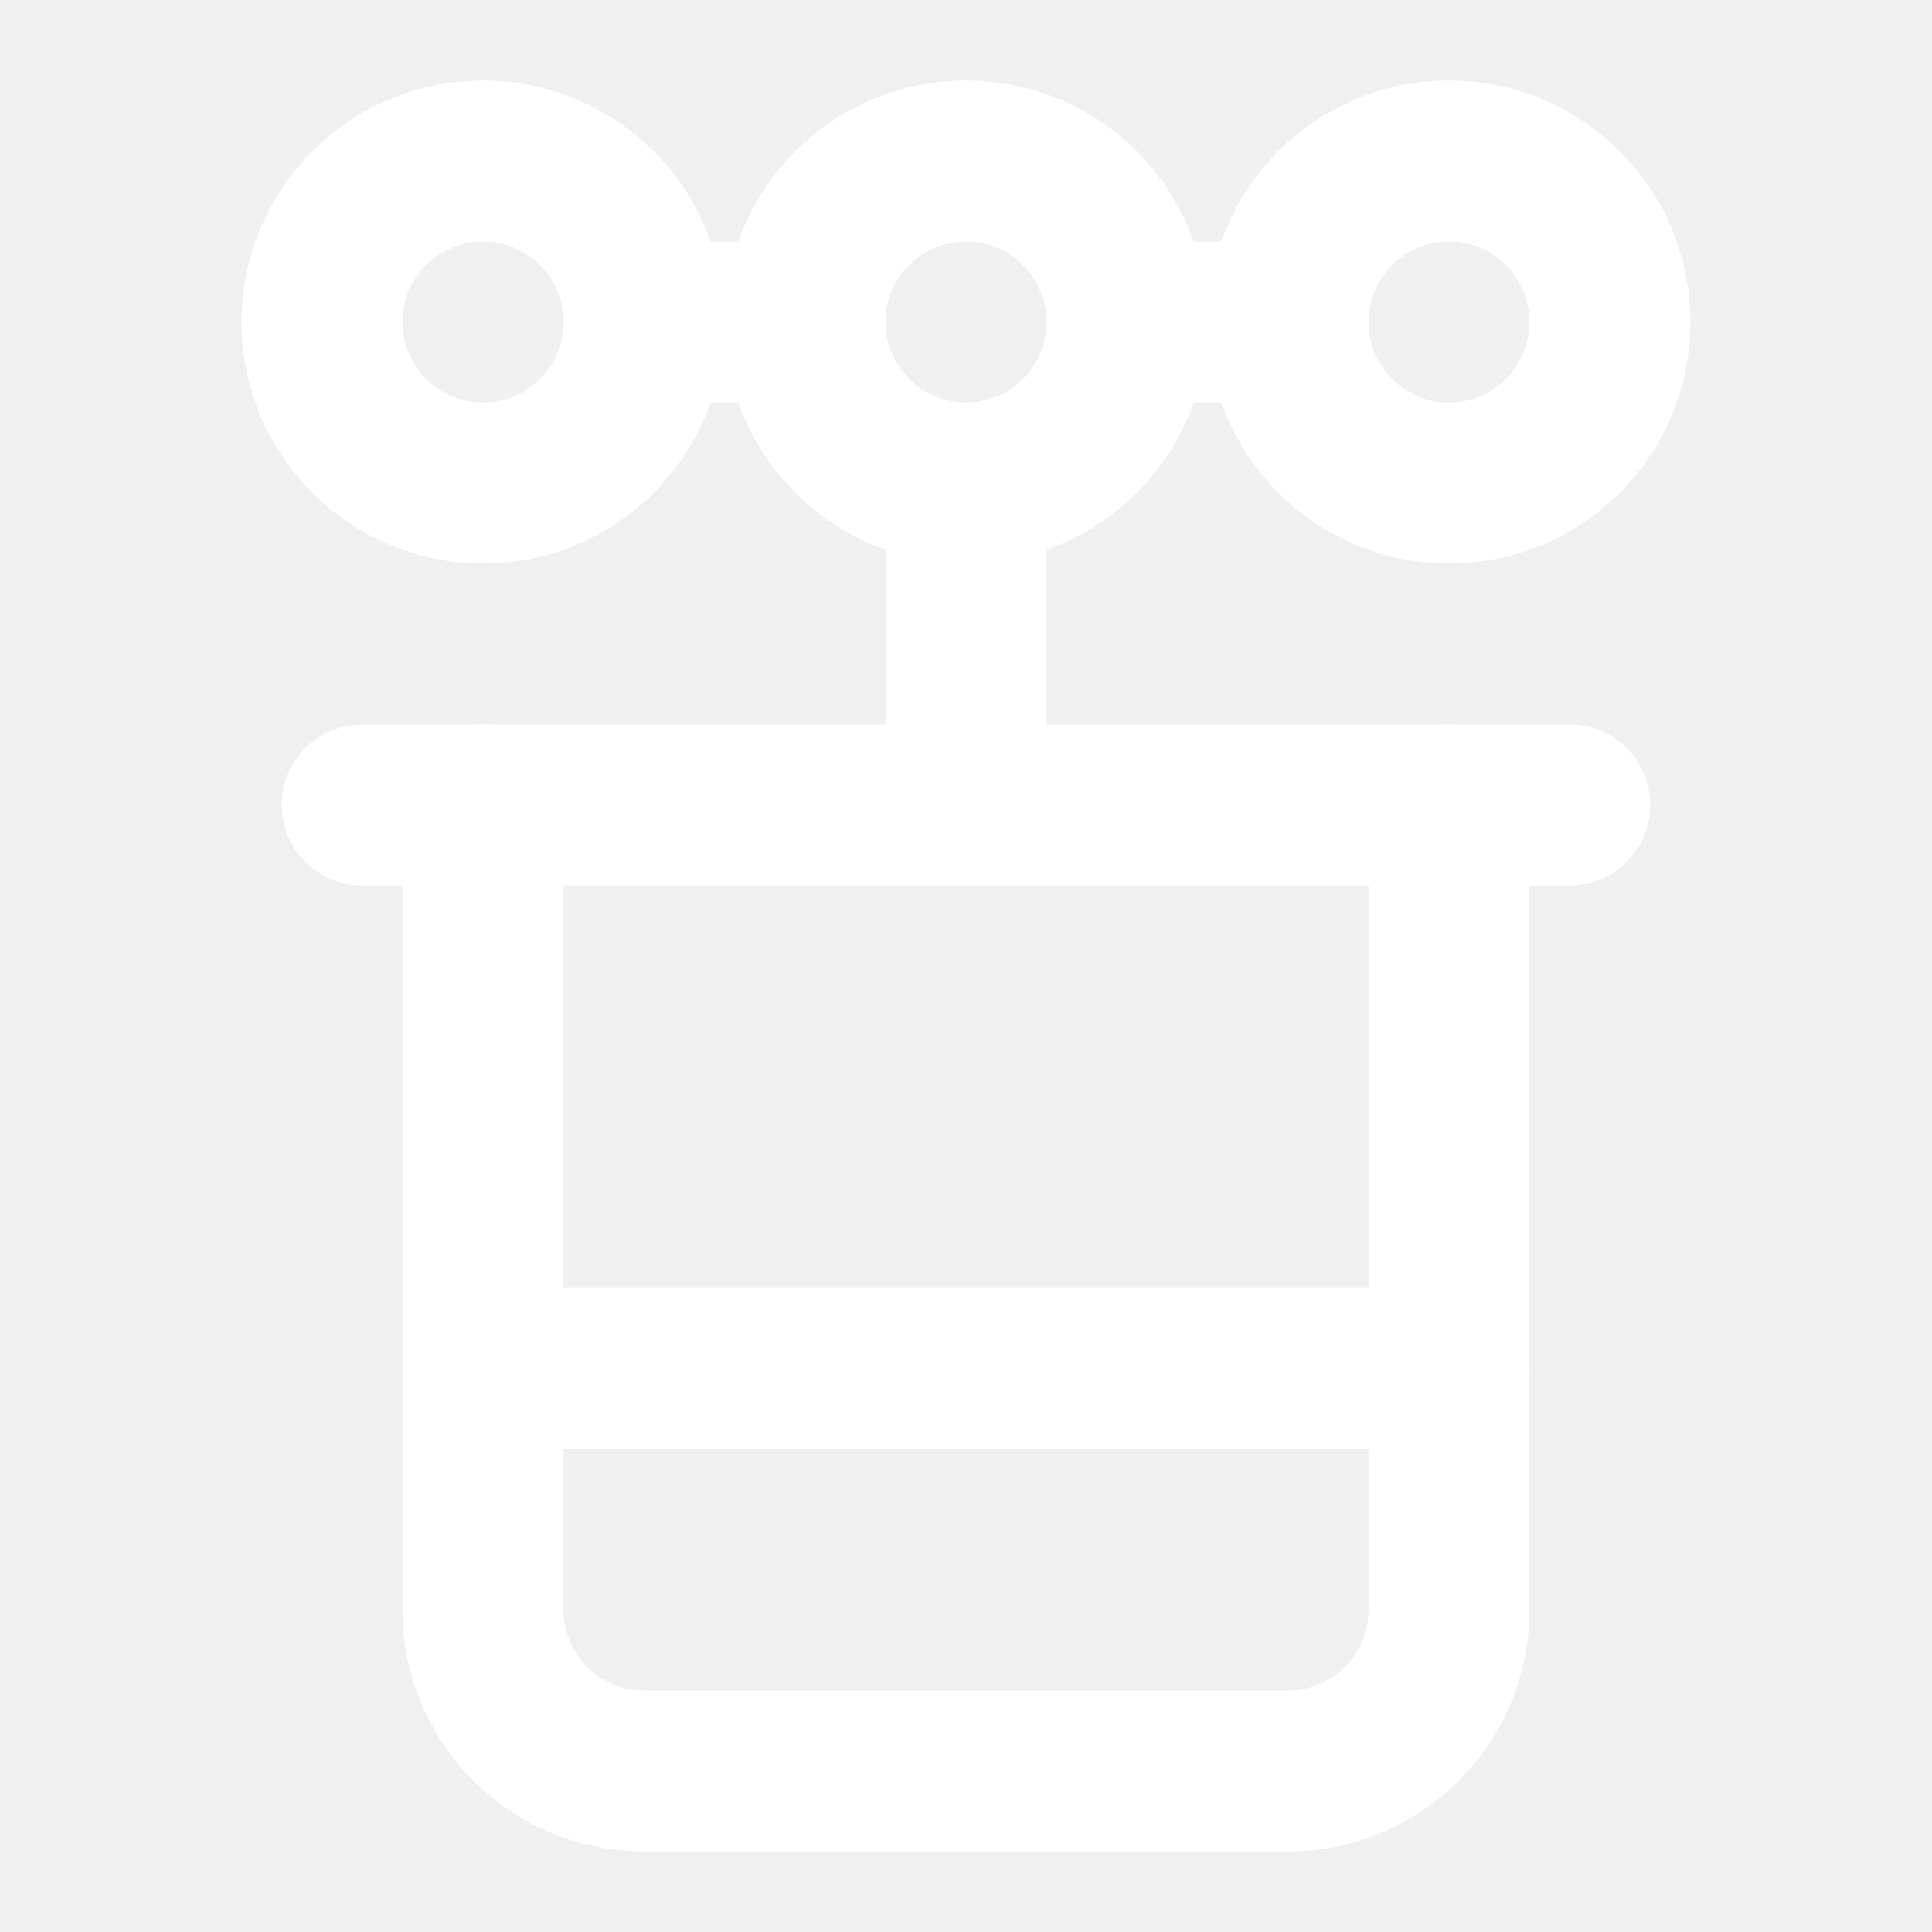
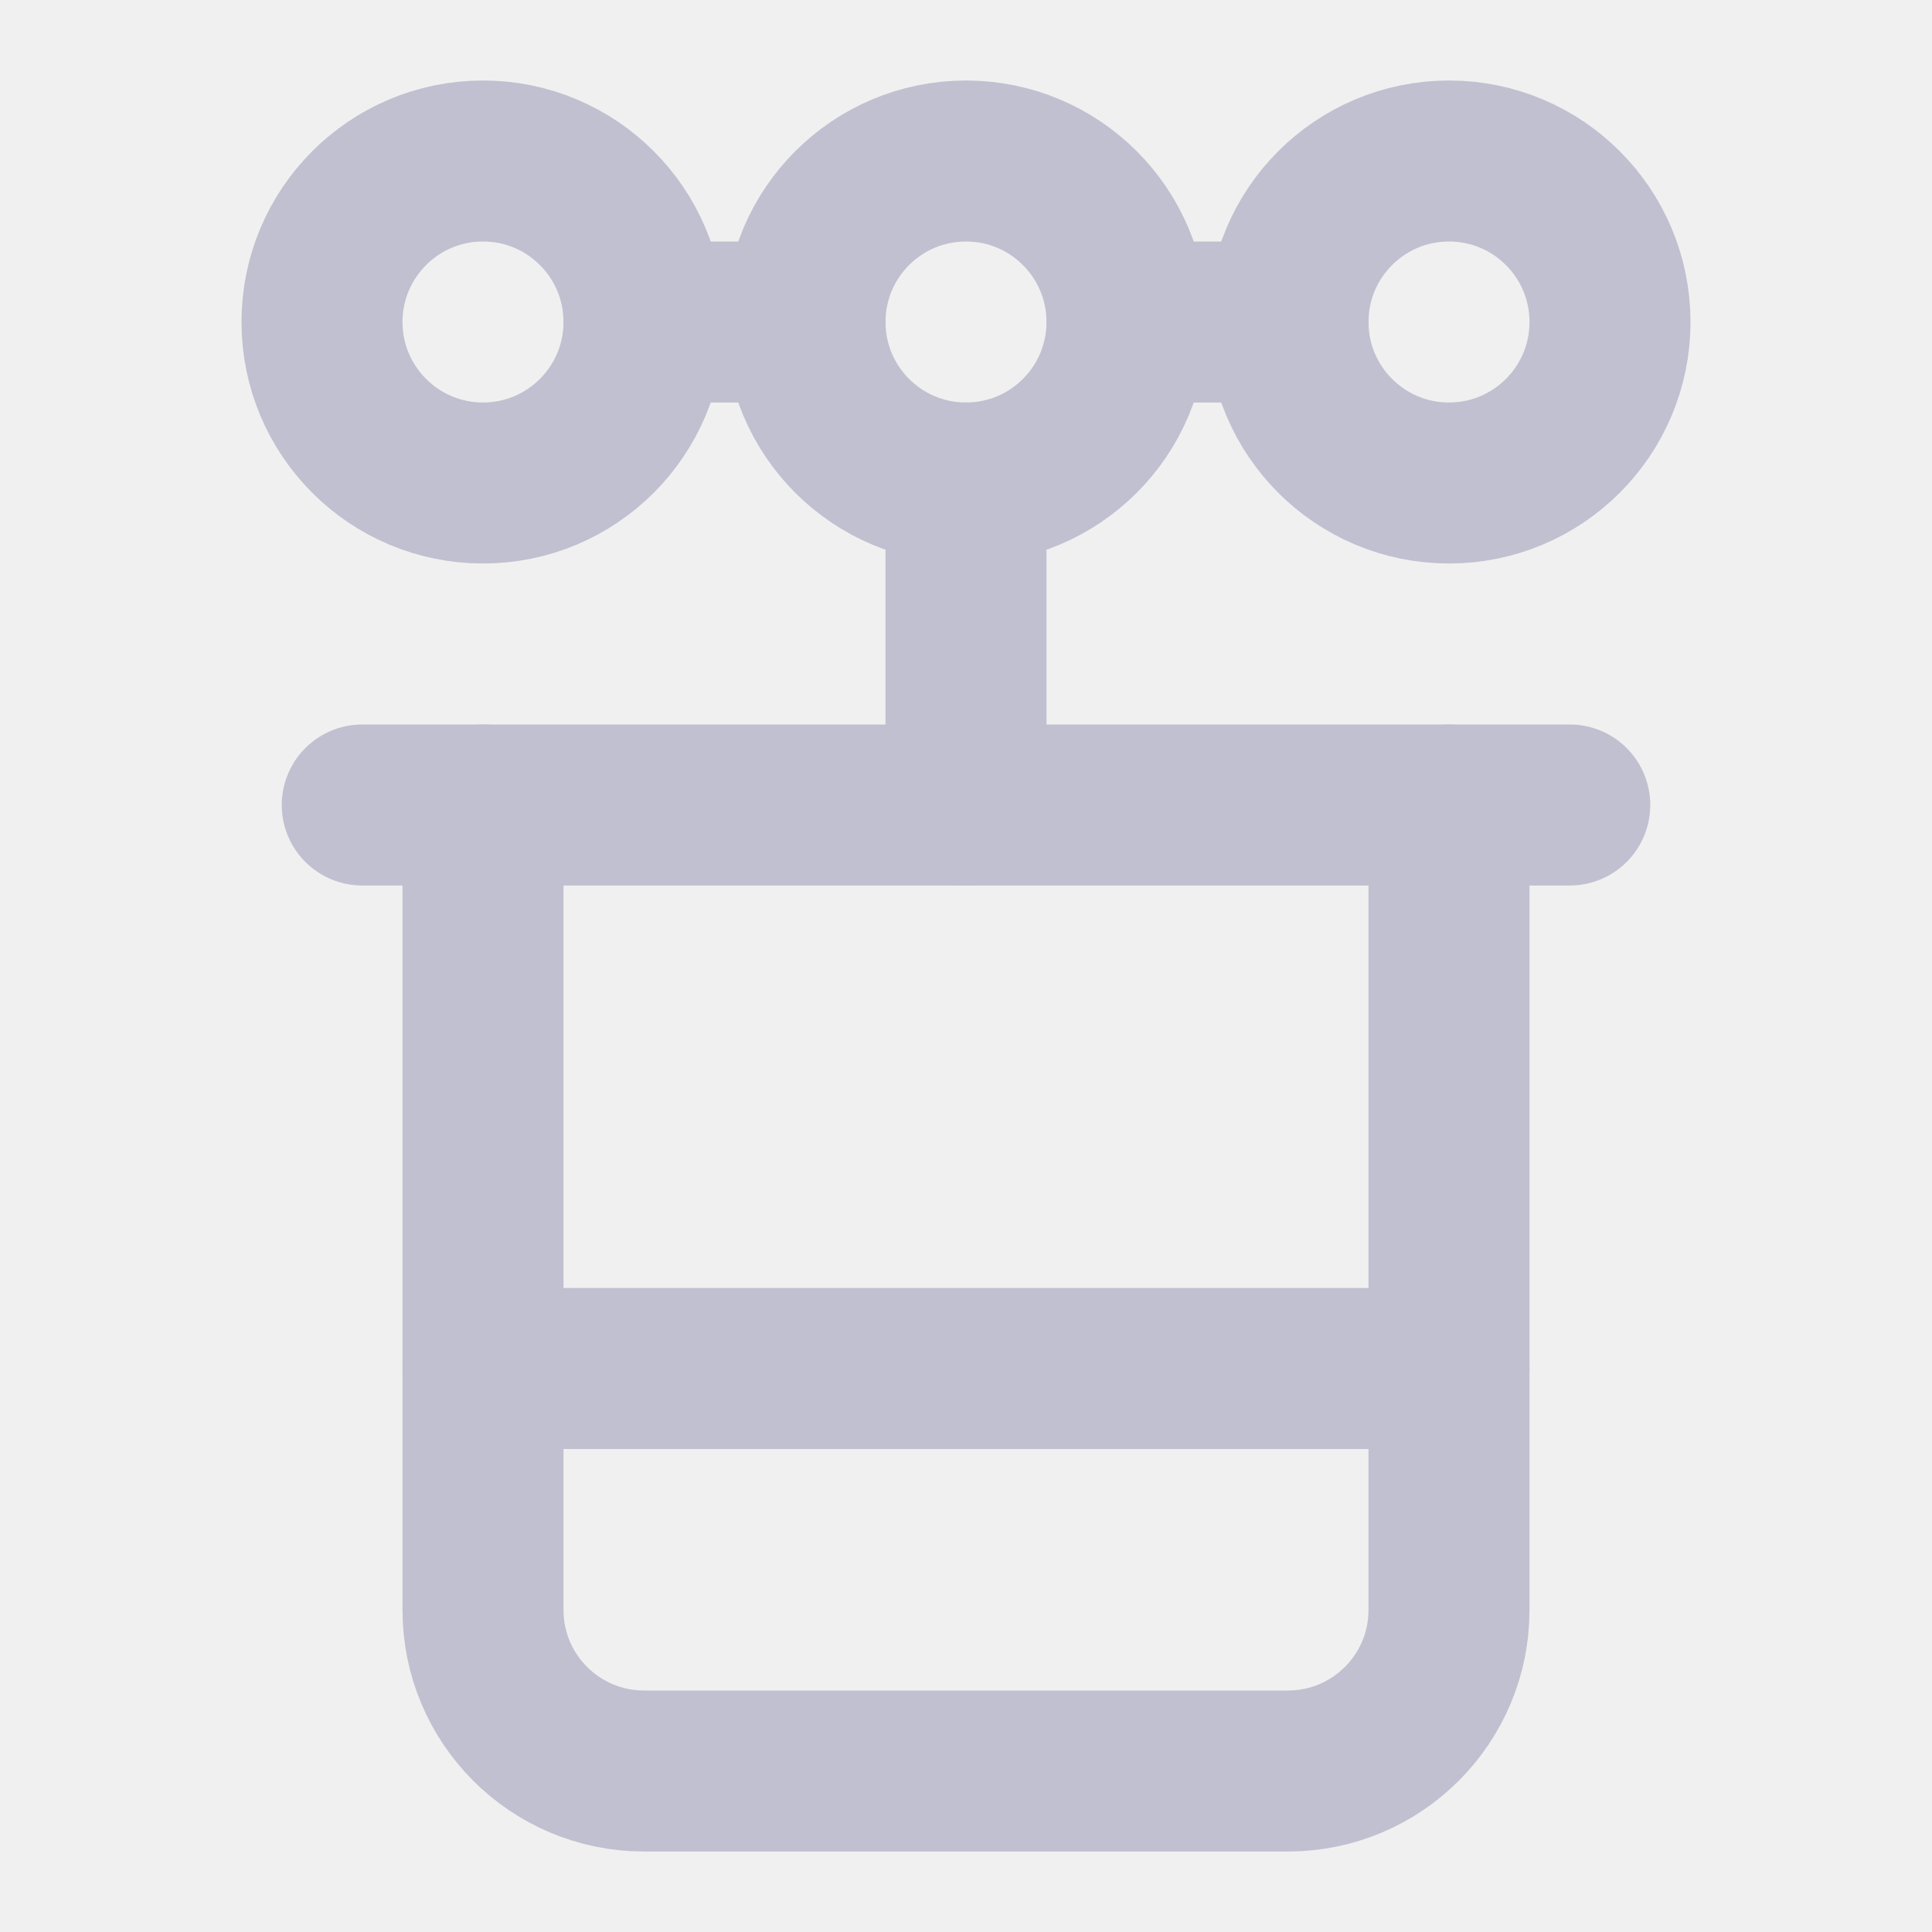
- <svg xmlns="http://www.w3.org/2000/svg" viewBox="0 0 24 24" fill="none" stroke="white" stroke-width="2" stroke-linecap="round" stroke-linejoin="round">
+ <svg xmlns="http://www.w3.org/2000/svg" viewBox="0 0 24 24" fill="none" stroke="#C0C0D0" stroke-width="2" stroke-linecap="round" stroke-linejoin="round">
  <circle cx="6" cy="4" r="2" />
  <circle cx="18" cy="4" r="2" />
  <circle cx="12" cy="4" r="2" />
  <line x1="8" y1="4" x2="10" y2="4" />
  <line x1="14" y1="4" x2="16" y2="4" />
  <path d="M4.5 10h15" />
  <path d="M6 10v10a2 2 0 0 0 2 2h8a2 2 0 0 0 2-2V10" />
  <path d="M6 17h12" />
  <line x1="12" y1="6" x2="12" y2="10" />
</svg>
